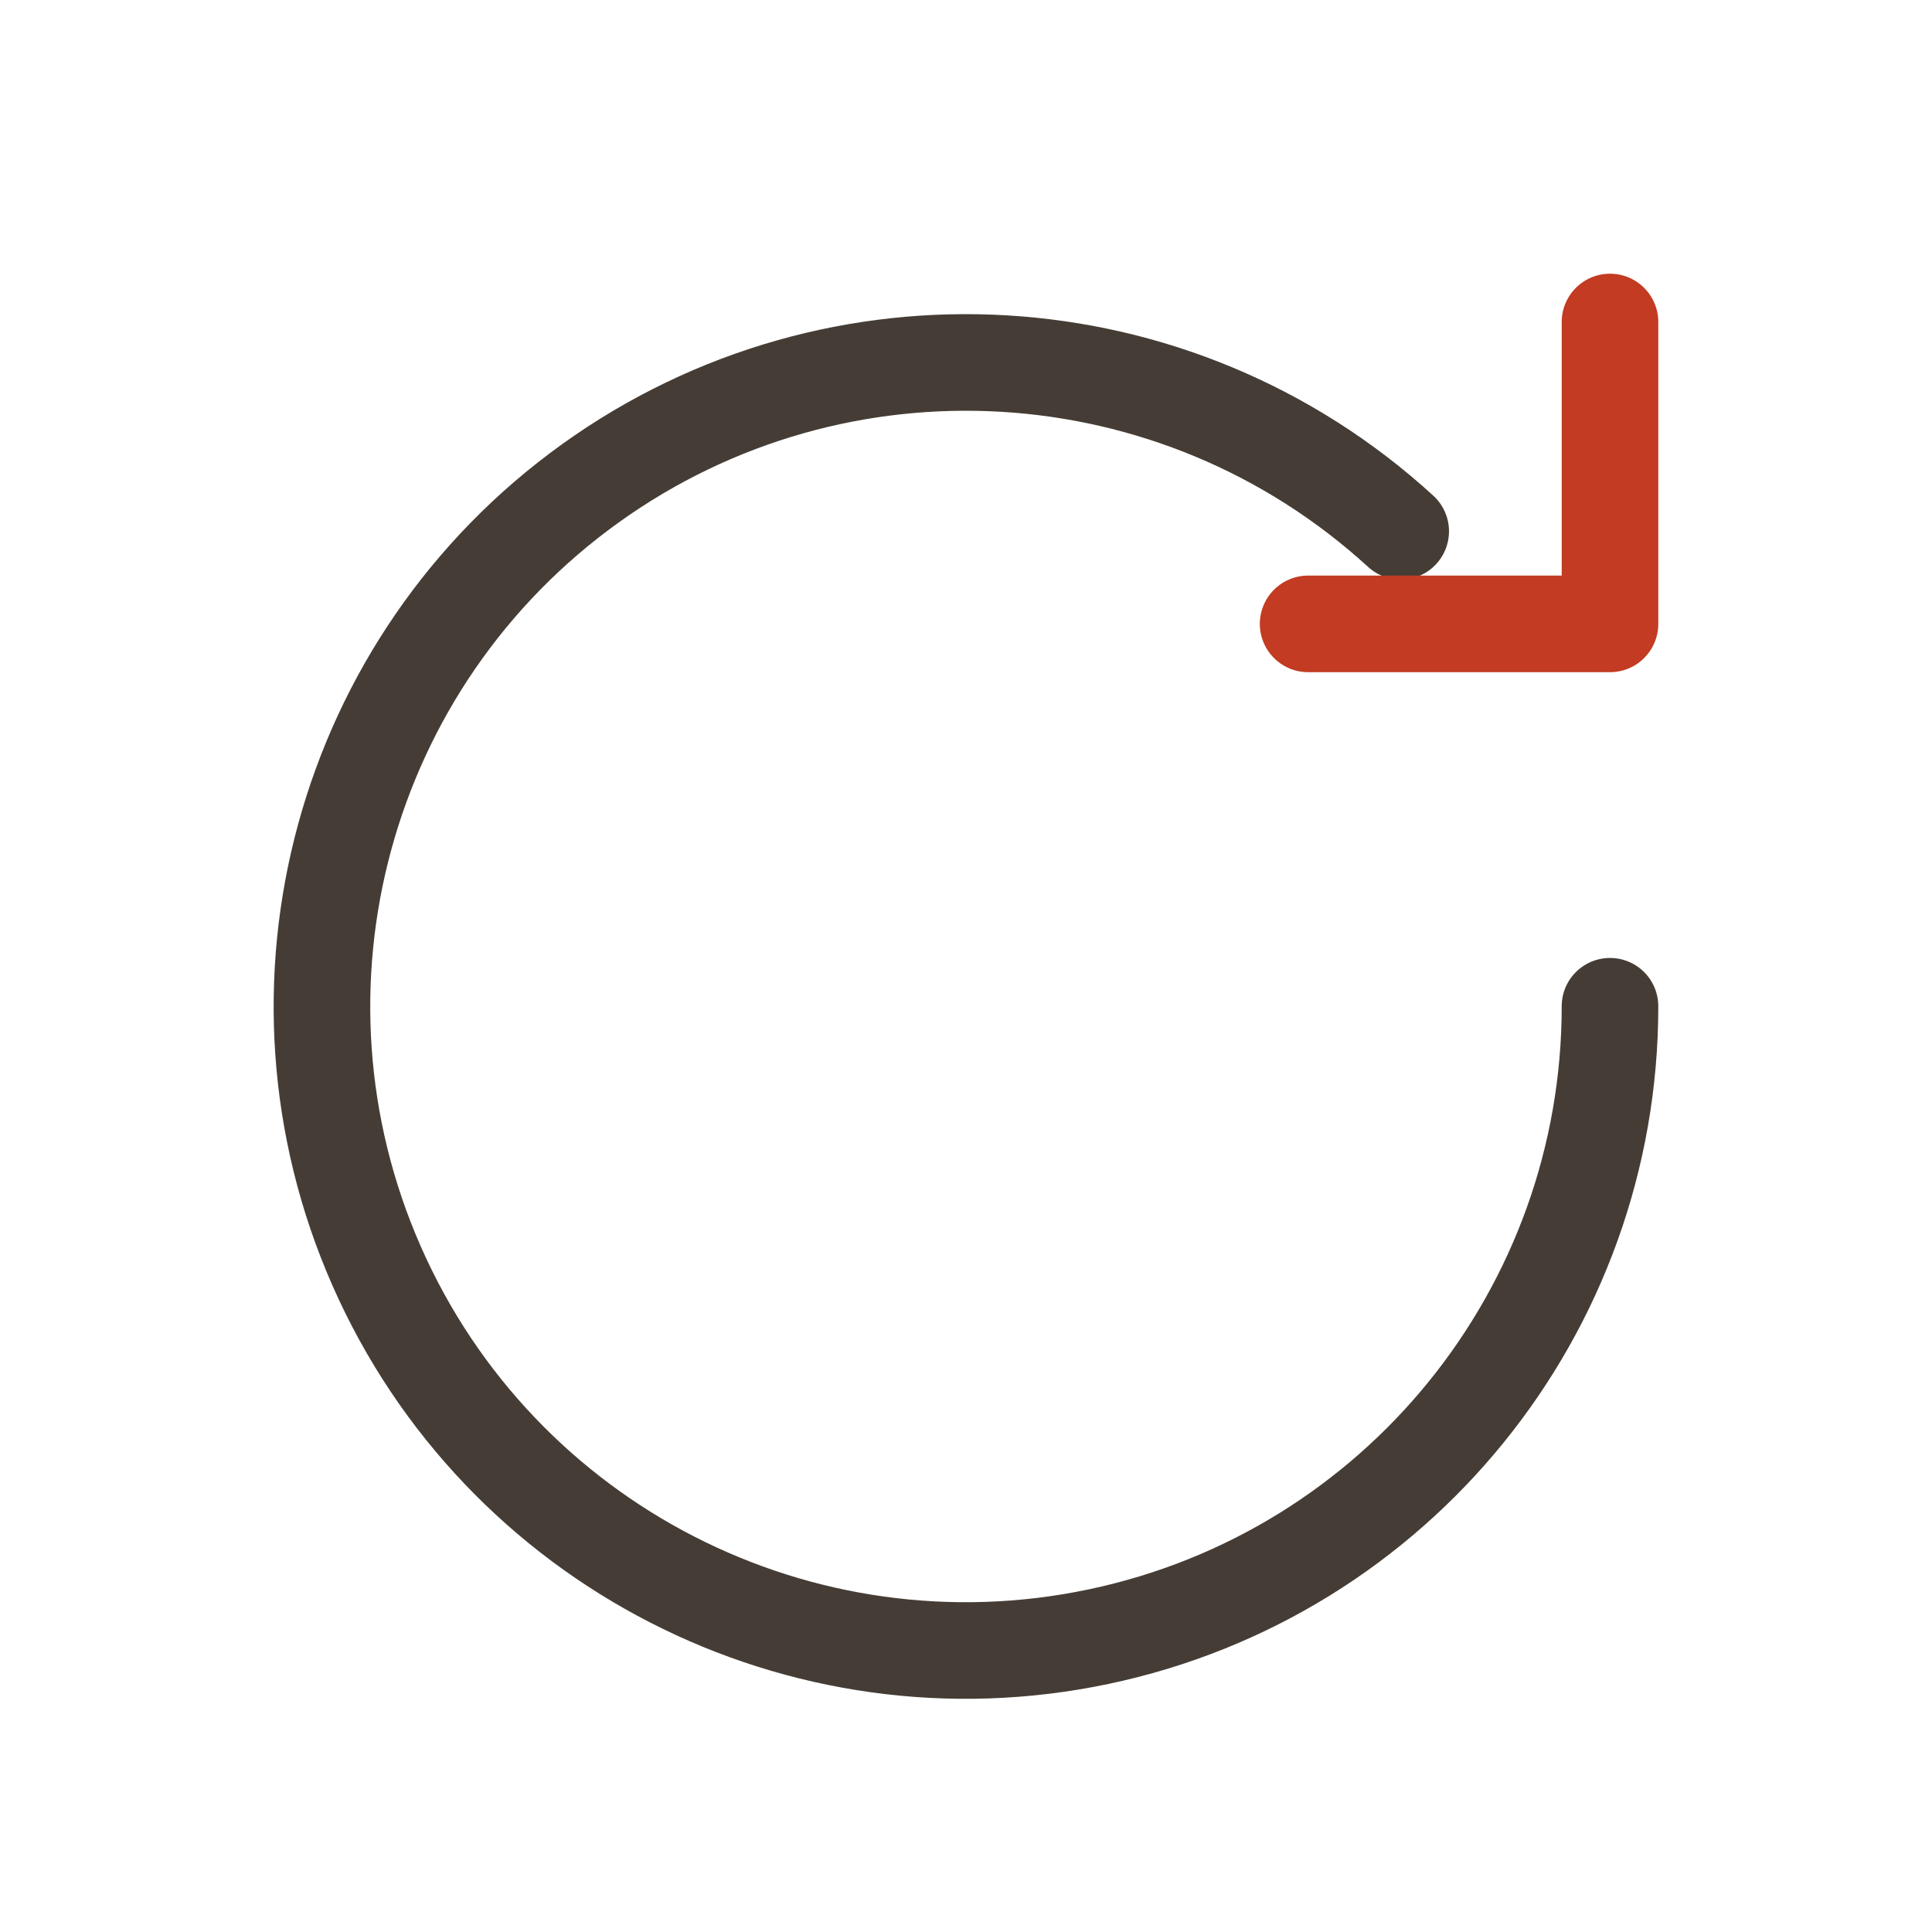
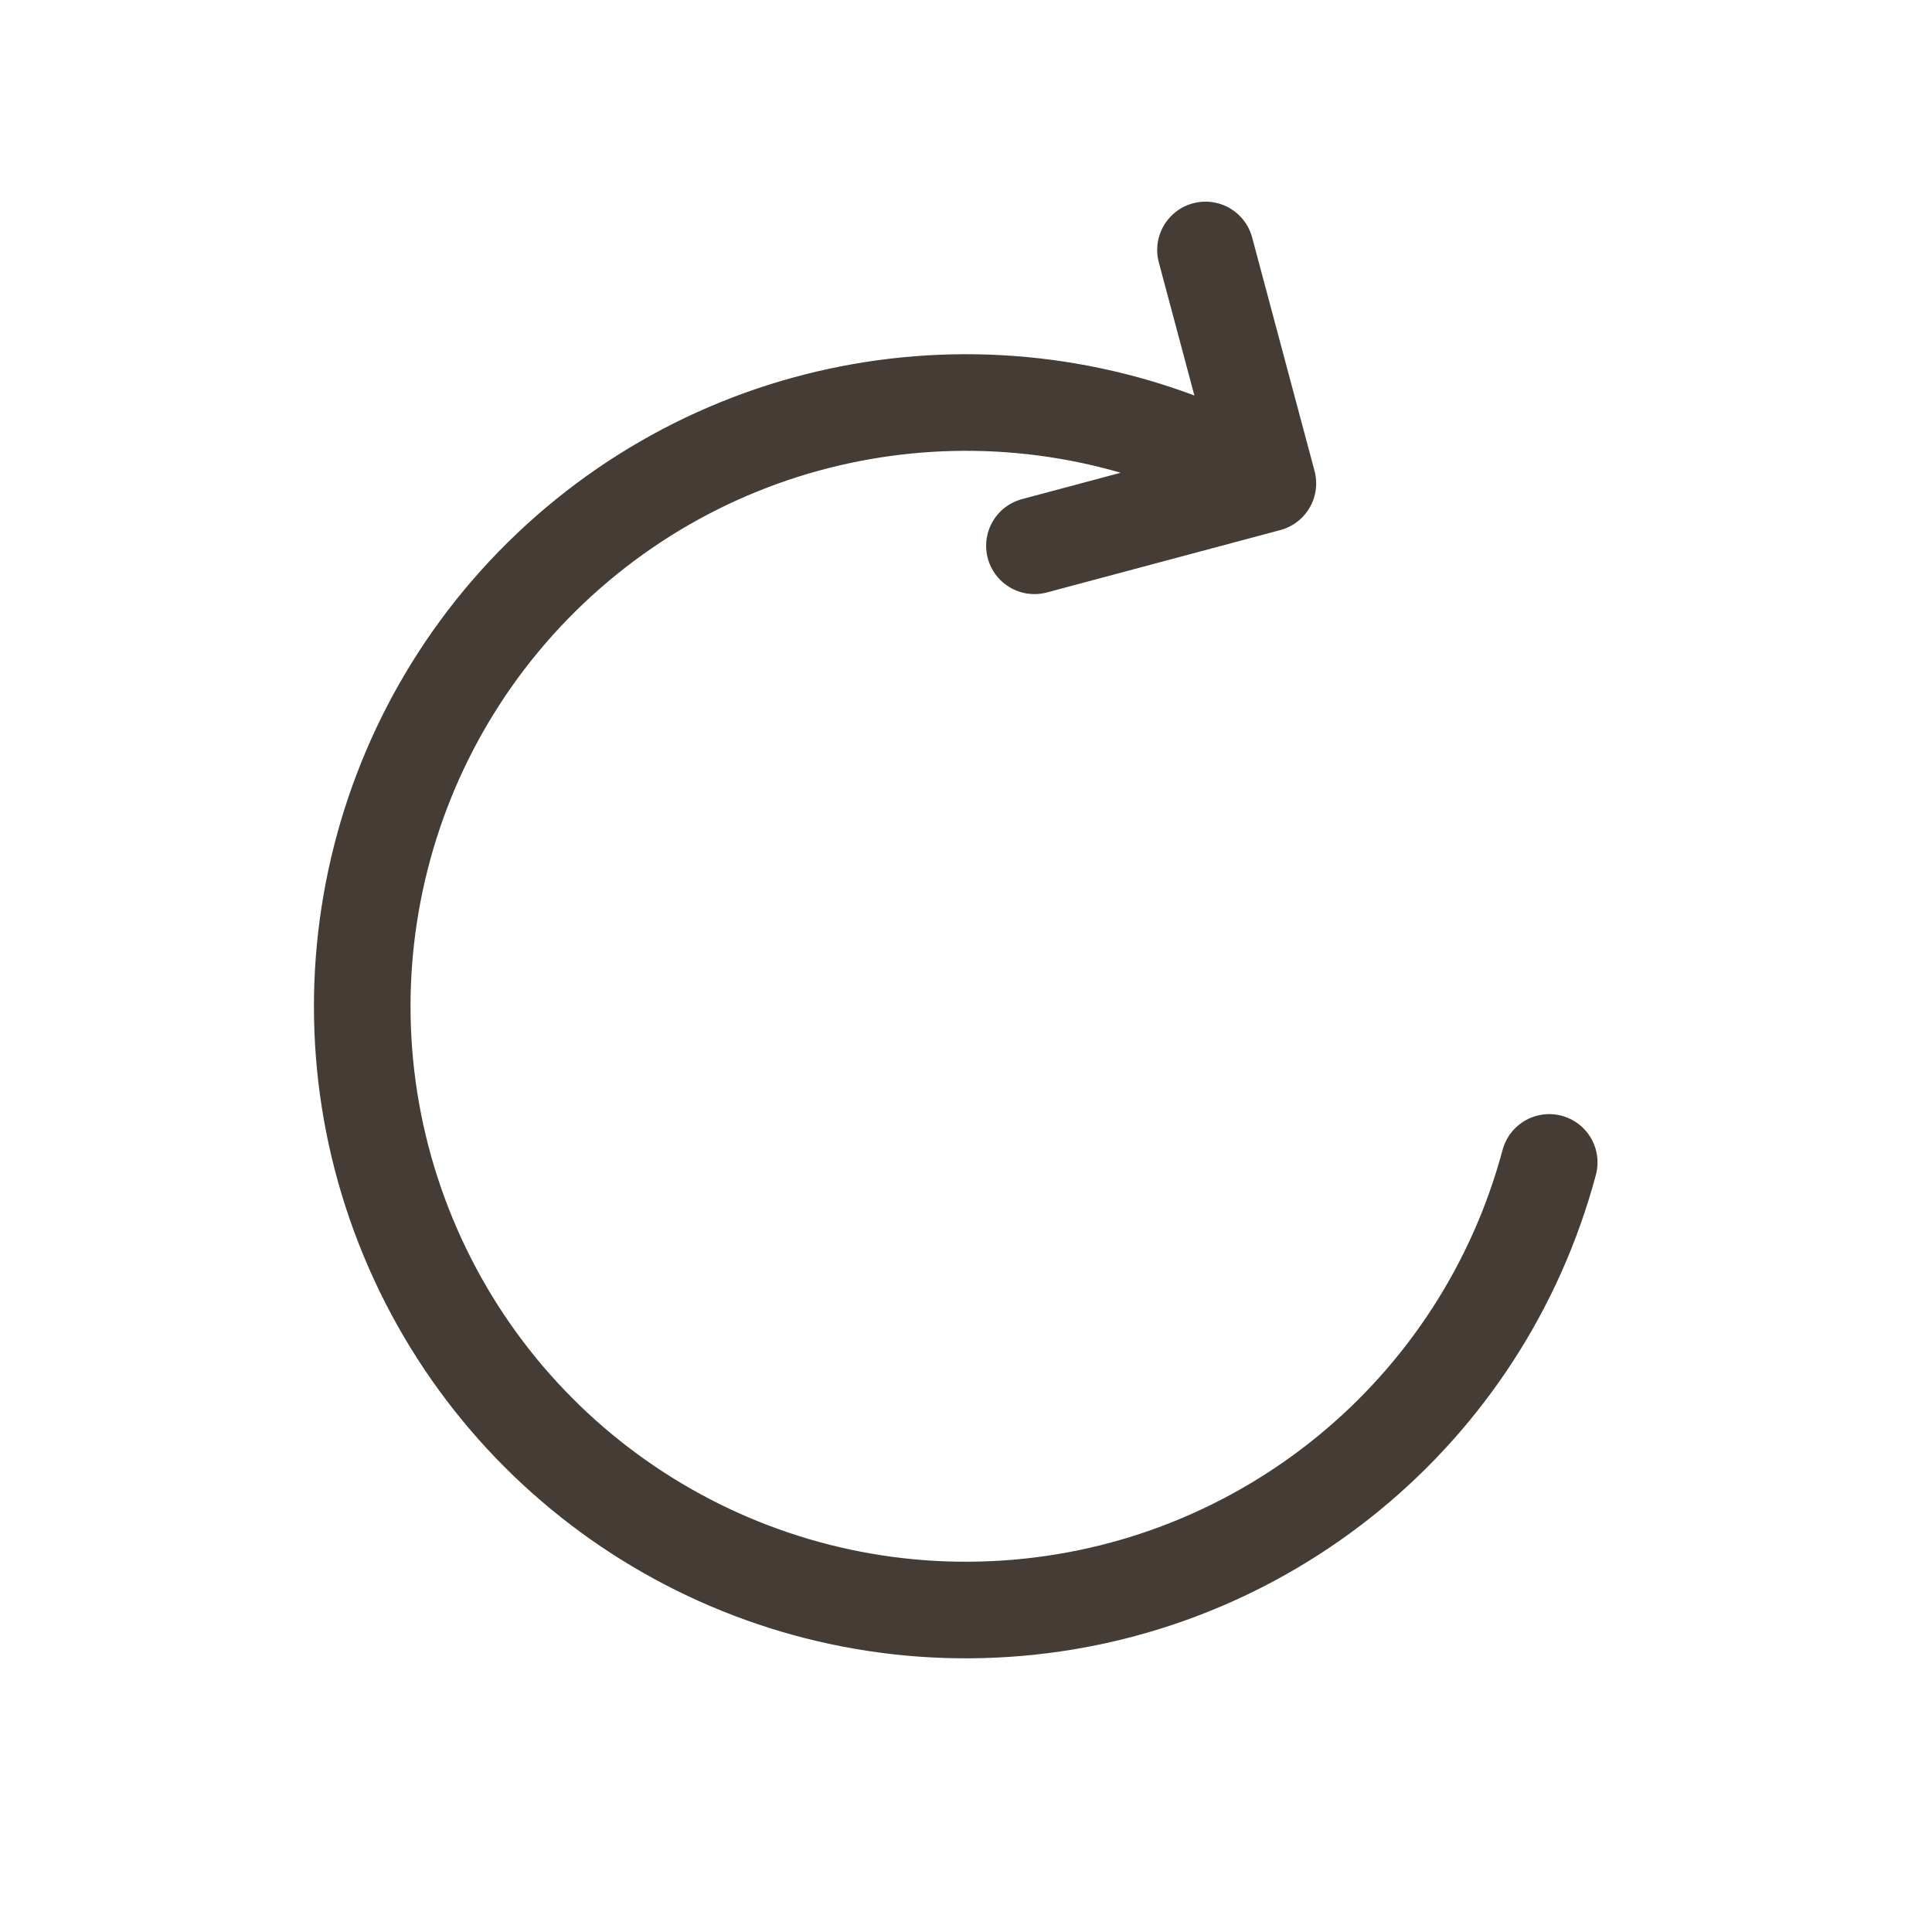
<svg xmlns="http://www.w3.org/2000/svg" viewBox="0 0 48 48" width="48" height="48" fill="none" stroke="#453D35" stroke-width="2.4" stroke-linecap="round" stroke-linejoin="round" data-category="界面">
-   <path d="M40 25A16 16 0 1 1 34.8 13.2" />
-   <path d="M40 8v7.5h-7.5" stroke="#C23B22" />
+   <path d="M38.49 28.88A15 15 0 1 1 31.5 12.01M25.7 13.56 31.5 12.01 29.95 6.21" />
</svg>
